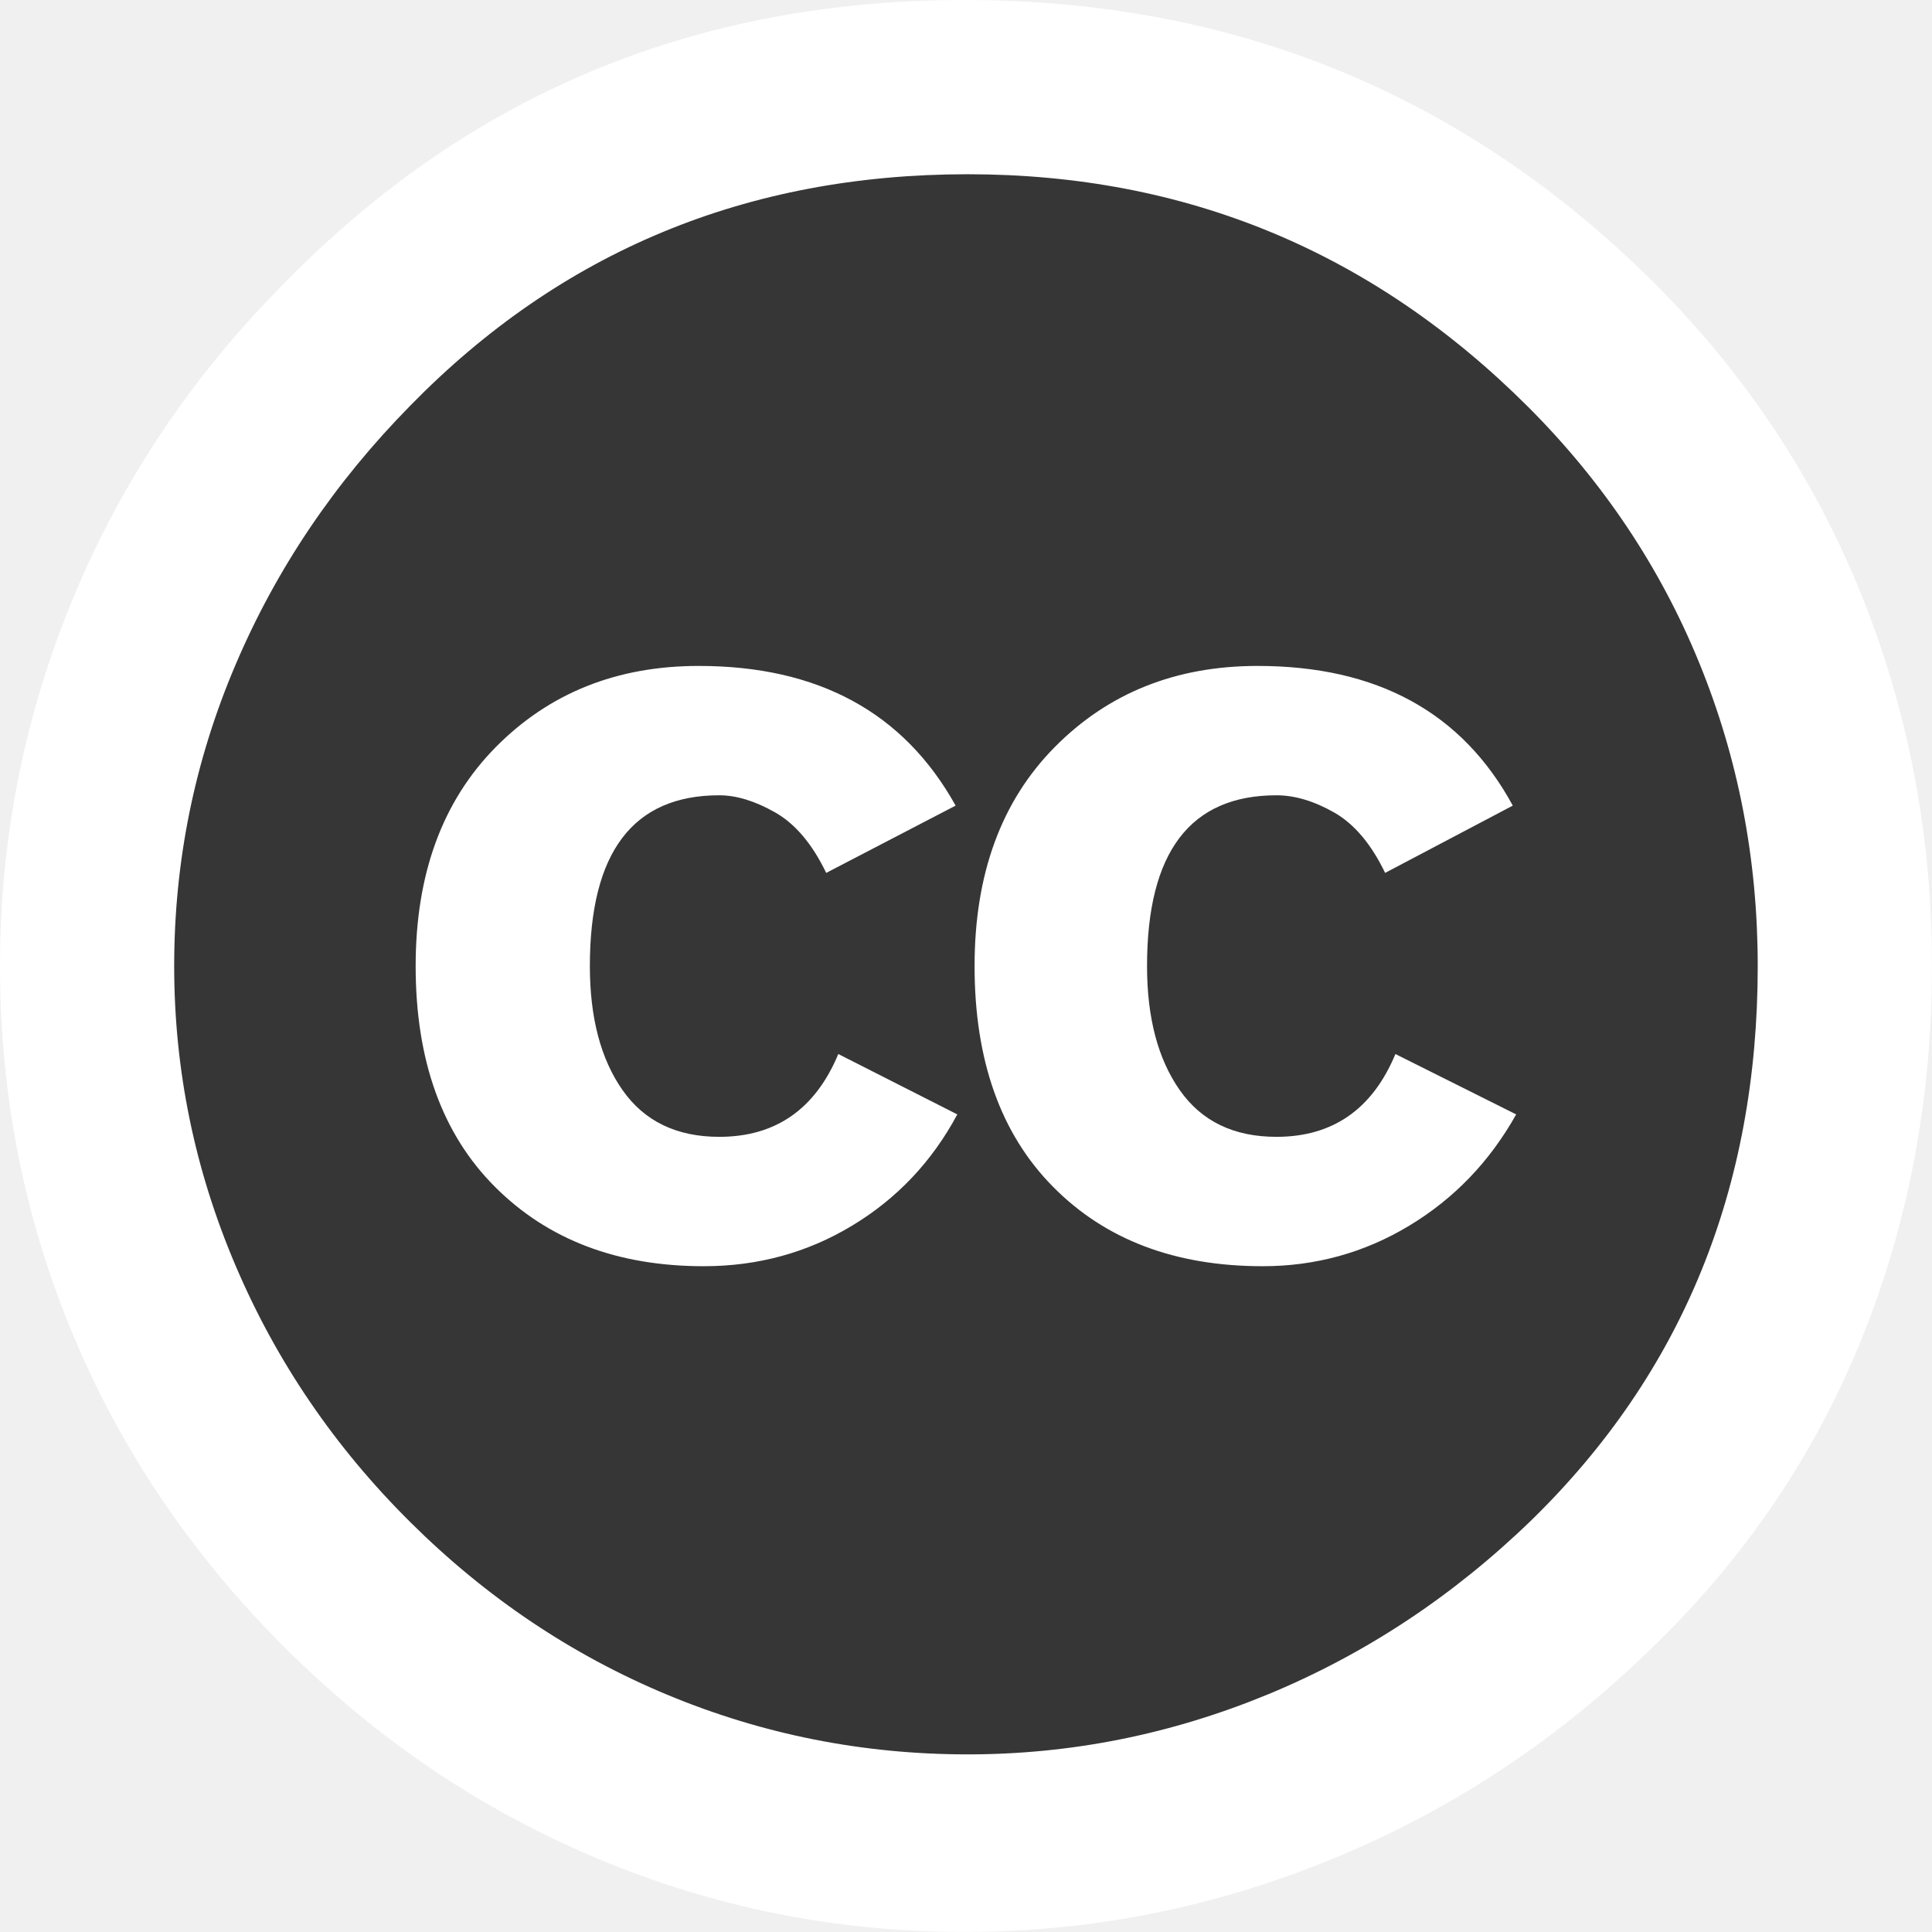
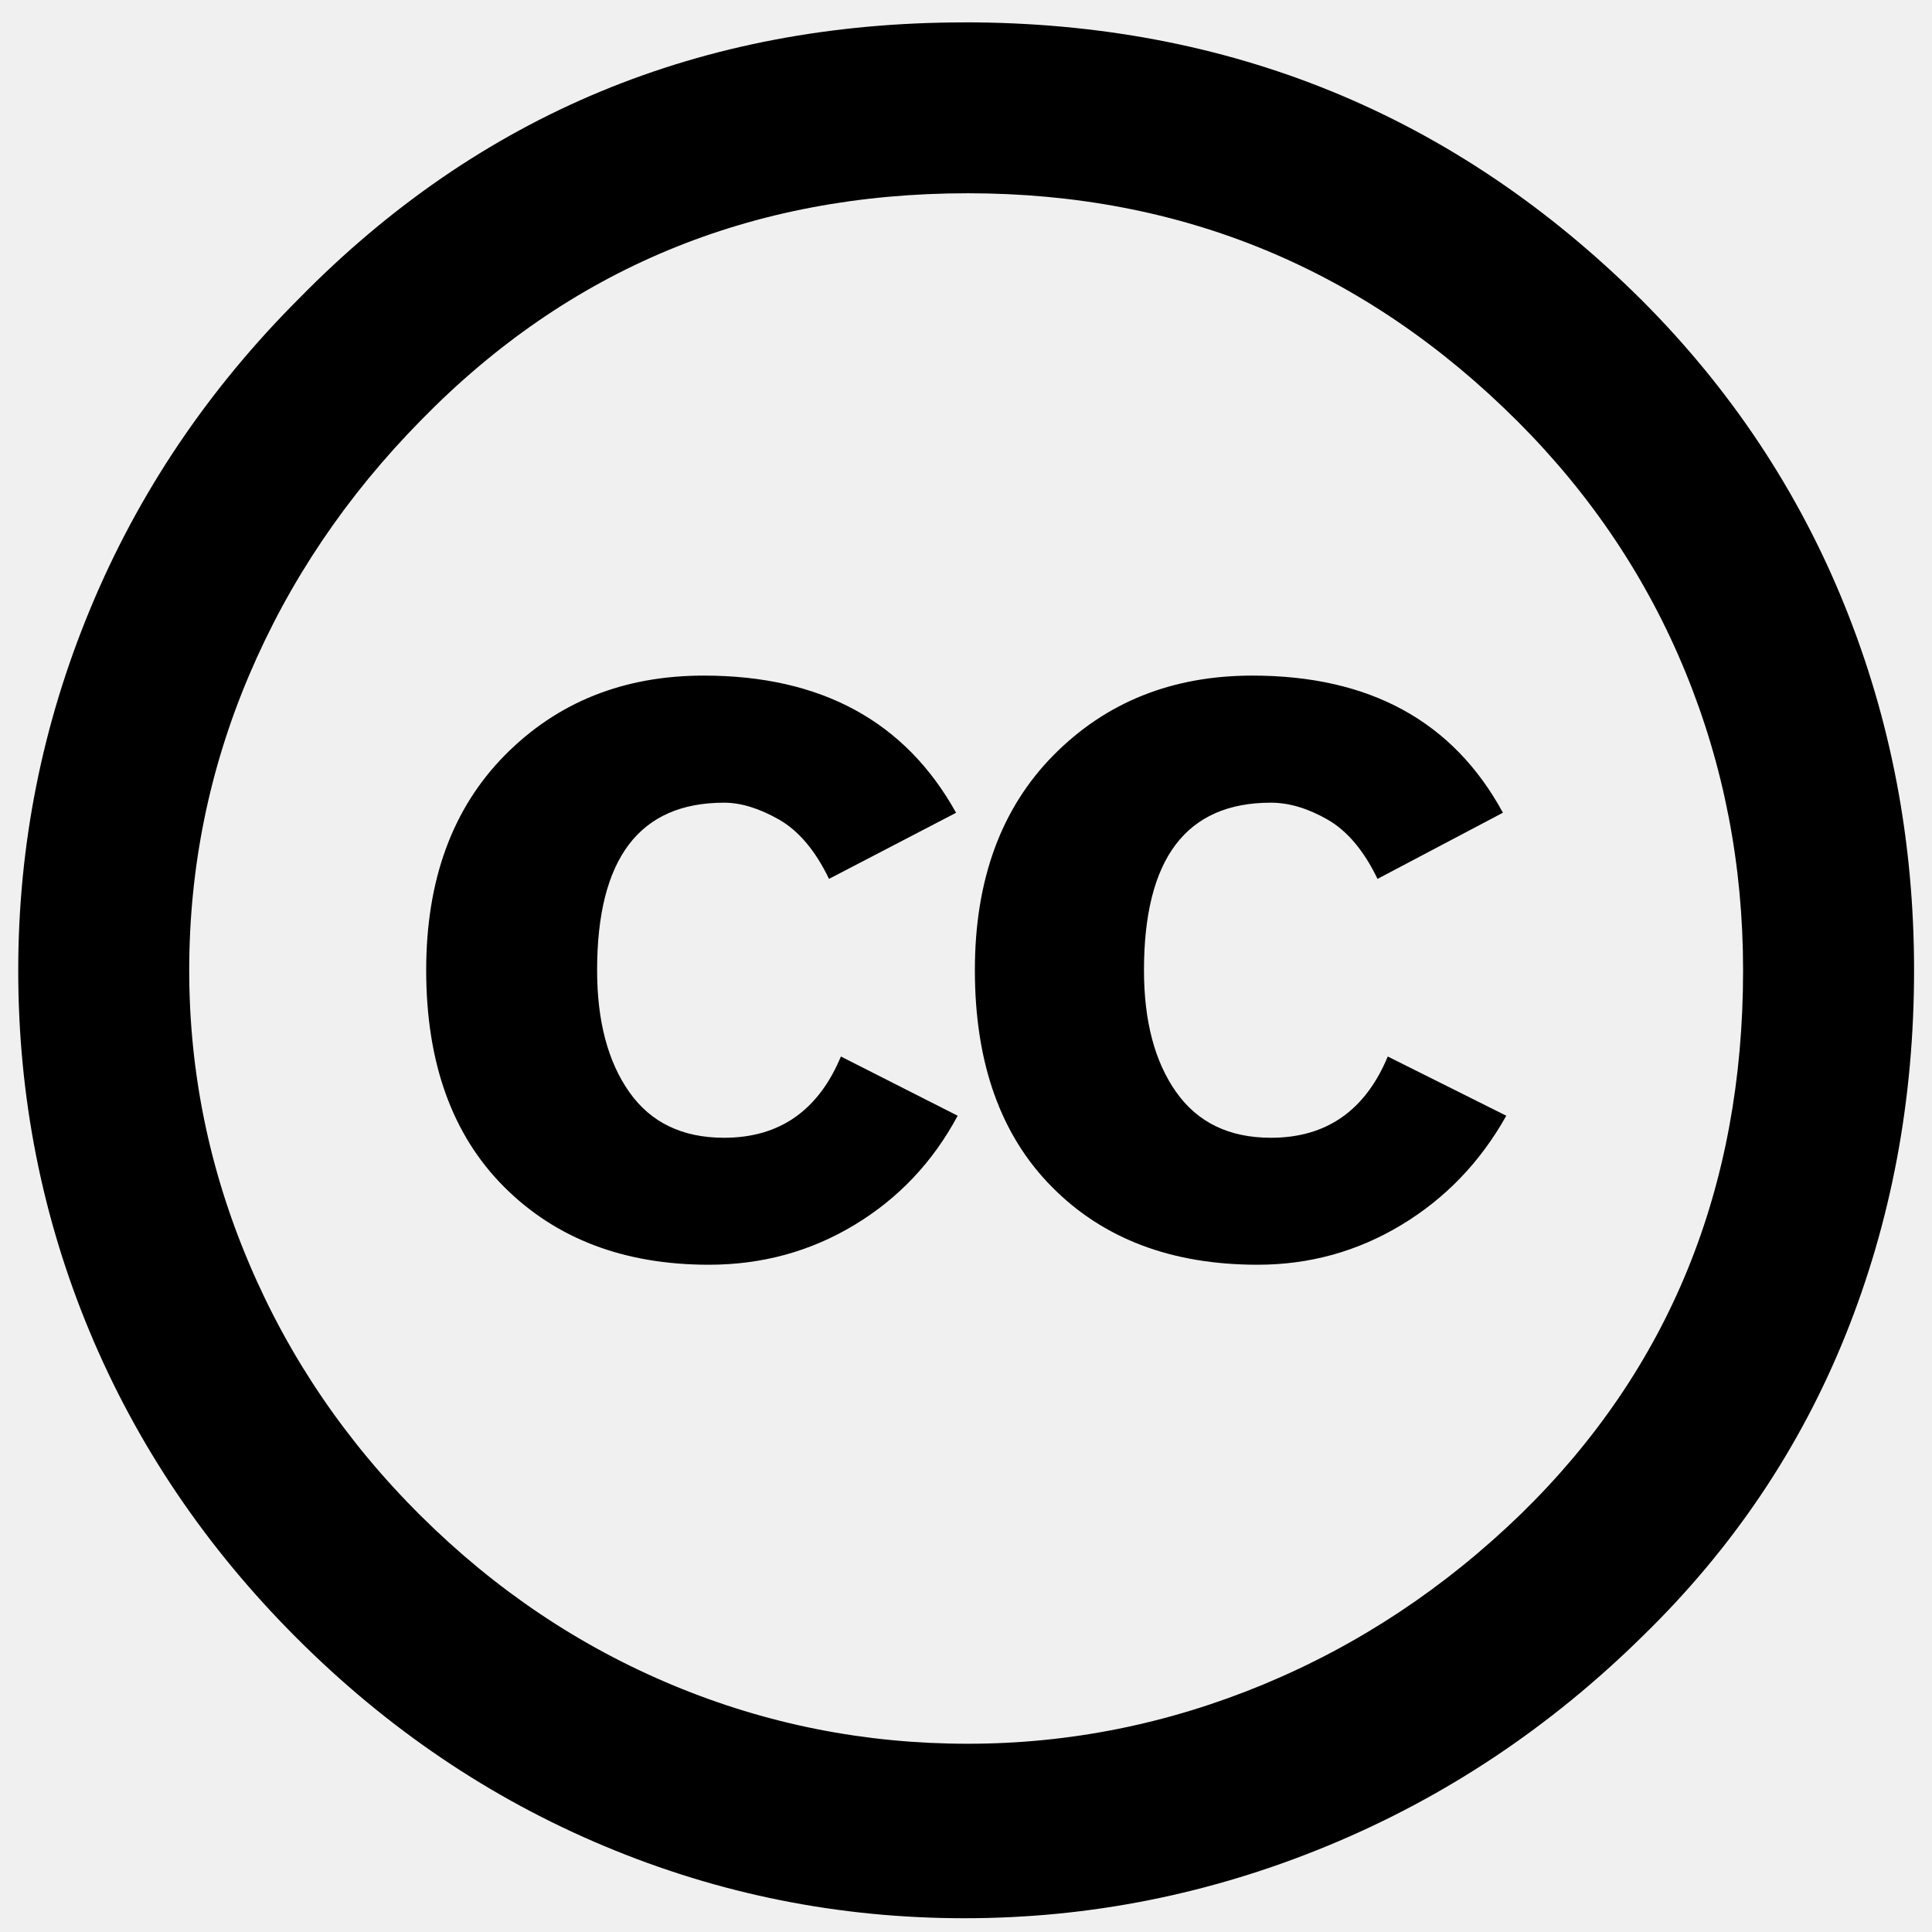
- <svg xmlns="http://www.w3.org/2000/svg" version="1.0" id="Layer_1" x="0px" y="0px" width="64px" height="64px" viewBox="5.5 -3.5 64 64" enable-background="new 5.5 -3.5 64 64" xml:space="preserve">
-   <g>
-     <circle fill="#363636" cx="37.785" cy="28.501" r="28.836" />
-     <path fill="#FFFFFF" d="M37.441-3.5c8.951,0,16.572,3.125,22.857,9.372c3.008,3.009,5.295,6.448,6.857,10.314   c1.561,3.867,2.344,7.971,2.344,12.314c0,4.381-0.773,8.486-2.314,12.313c-1.543,3.828-3.82,7.21-6.828,10.143   c-3.123,3.085-6.666,5.448-10.629,7.086c-3.961,1.638-8.057,2.457-12.285,2.457s-8.276-0.808-12.143-2.429   c-3.866-1.618-7.333-3.961-10.4-7.027c-3.067-3.066-5.4-6.524-7-10.372S5.5,32.767,5.5,28.5c0-4.229,0.809-8.295,2.428-12.2   c1.619-3.905,3.972-7.4,7.057-10.486C21.08-0.394,28.565-3.5,37.441-3.5z M37.557,2.272c-7.314,0-13.467,2.553-18.458,7.657   c-2.515,2.553-4.448,5.419-5.8,8.6c-1.354,3.181-2.029,6.505-2.029,9.972c0,3.429,0.675,6.734,2.029,9.913   c1.353,3.183,3.285,6.021,5.8,8.516c2.514,2.496,5.351,4.399,8.515,5.715c3.161,1.314,6.476,1.971,9.943,1.971   c3.428,0,6.75-0.665,9.973-1.999c3.219-1.335,6.121-3.257,8.713-5.771c4.99-4.876,7.484-10.99,7.484-18.344   c0-3.543-0.648-6.895-1.943-10.057c-1.293-3.162-3.18-5.98-5.654-8.458C50.984,4.844,44.795,2.272,37.557,2.272z M37.156,23.187   l-4.287,2.229c-0.458-0.951-1.019-1.619-1.685-2c-0.667-0.38-1.286-0.571-1.858-0.571c-2.856,0-4.286,1.885-4.286,5.657   c0,1.714,0.362,3.084,1.085,4.113c0.724,1.029,1.791,1.544,3.201,1.544c1.867,0,3.181-0.915,3.944-2.743l3.942,2   c-0.838,1.563-2,2.791-3.486,3.686c-1.484,0.896-3.123,1.343-4.914,1.343c-2.857,0-5.163-0.875-6.915-2.629   c-1.752-1.752-2.628-4.19-2.628-7.313c0-3.048,0.886-5.466,2.657-7.257c1.771-1.79,4.009-2.686,6.715-2.686   C32.604,18.558,35.441,20.101,37.156,23.187z M55.613,23.187l-4.229,2.229c-0.457-0.951-1.02-1.619-1.686-2   c-0.668-0.38-1.307-0.571-1.914-0.571c-2.857,0-4.287,1.885-4.287,5.657c0,1.714,0.363,3.084,1.086,4.113   c0.723,1.029,1.789,1.544,3.201,1.544c1.865,0,3.18-0.915,3.941-2.743l4,2c-0.875,1.563-2.057,2.791-3.541,3.686   c-1.486,0.896-3.105,1.343-4.857,1.343c-2.896,0-5.209-0.875-6.941-2.629c-1.736-1.752-2.602-4.19-2.602-7.313   c0-3.048,0.885-5.466,2.658-7.257c1.77-1.79,4.008-2.686,6.713-2.686C51.117,18.558,53.938,20.101,55.613,23.187z" />
+ <svg xmlns="http://www.w3.org/2000/svg" version="1.1" width="32" height="32" viewBox="0 0 32 32">
+   <g id="icomoon-ignore">
+     <line stroke-width="1" x1="" y1="" x2="" y2="" stroke="#449FDB" opacity="" />
  </g>
+   <path d="M24.89 13.463l-2.074 1.094c-0.225-0.467-0.501-0.795-0.827-0.982s-0.64-0.28-0.939-0.28c-1.402 0-2.102 0.925-2.102 2.775 0 0.841 0.177 1.514 0.533 2.018s0.878 0.757 1.57 0.757c0.917 0 1.561-0.449 1.935-1.346l1.963 0.981c-0.43 0.767-1.010 1.37-1.738 1.809-0.729 0.44-1.523 0.659-2.383 0.659-1.421 0-2.557-0.43-3.406-1.29-0.851-0.859-1.275-2.057-1.275-3.589 0-1.495 0.434-2.682 1.303-3.561s1.966-1.318 3.294-1.318c1.943 0 3.326 0.757 4.149 2.271zM15.834 13.463l-2.103 1.094c-0.225-0.467-0.501-0.795-0.827-0.982-0.327-0.186-0.631-0.28-0.911-0.28-1.402 0-2.103 0.925-2.103 2.775 0 0.841 0.178 1.514 0.533 2.018s0.878 0.757 1.57 0.757c0.915 0 1.561-0.449 1.935-1.346l1.934 0.981c-0.411 0.767-0.982 1.37-1.71 1.809-0.729 0.44-1.533 0.659-2.411 0.659-1.402 0-2.533-0.43-3.392-1.29s-1.29-2.057-1.29-3.589c0-1.495 0.435-2.682 1.304-3.561s1.967-1.318 3.294-1.318c1.944 0 3.337 0.757 4.178 2.271zM16.030 3.201c-3.589 0-6.607 1.253-9.055 3.757-1.234 1.253-2.183 2.659-2.846 4.219-0.664 1.561-0.995 3.192-0.995 4.893 0 1.682 0.331 3.304 0.995 4.864 0.663 1.561 1.612 2.954 2.846 4.178s2.626 2.158 4.177 2.803c1.551 0.646 3.177 0.967 4.878 0.967 1.682 0 3.313-0.327 4.893-0.981 1.579-0.655 3.004-1.598 4.275-2.831 2.449-2.393 3.673-5.393 3.673-9 0-1.738-0.318-3.383-0.953-4.934s-1.561-2.934-2.775-4.15c-2.523-2.523-5.561-3.785-9.112-3.785zM15.974 0.37c4.392 0 8.131 1.533 11.215 4.598 1.476 1.477 2.597 3.163 3.364 5.061s1.15 3.911 1.15 6.042c0 2.15-0.379 4.163-1.135 6.042s-1.874 3.537-3.351 4.977c-1.533 1.513-3.271 2.673-5.214 3.477s-3.953 1.205-6.028 1.205-4.061-0.397-5.958-1.192c-1.898-0.794-3.598-1.943-5.103-3.449-1.505-1.504-2.649-3.201-3.434-5.087-0.785-1.889-1.178-3.878-1.178-5.972 0-2.075 0.397-4.070 1.192-5.986 0.794-1.916 1.948-3.631 3.462-5.145 2.99-3.047 6.662-4.57 11.018-4.57z" fill="#000000" />
</svg>
